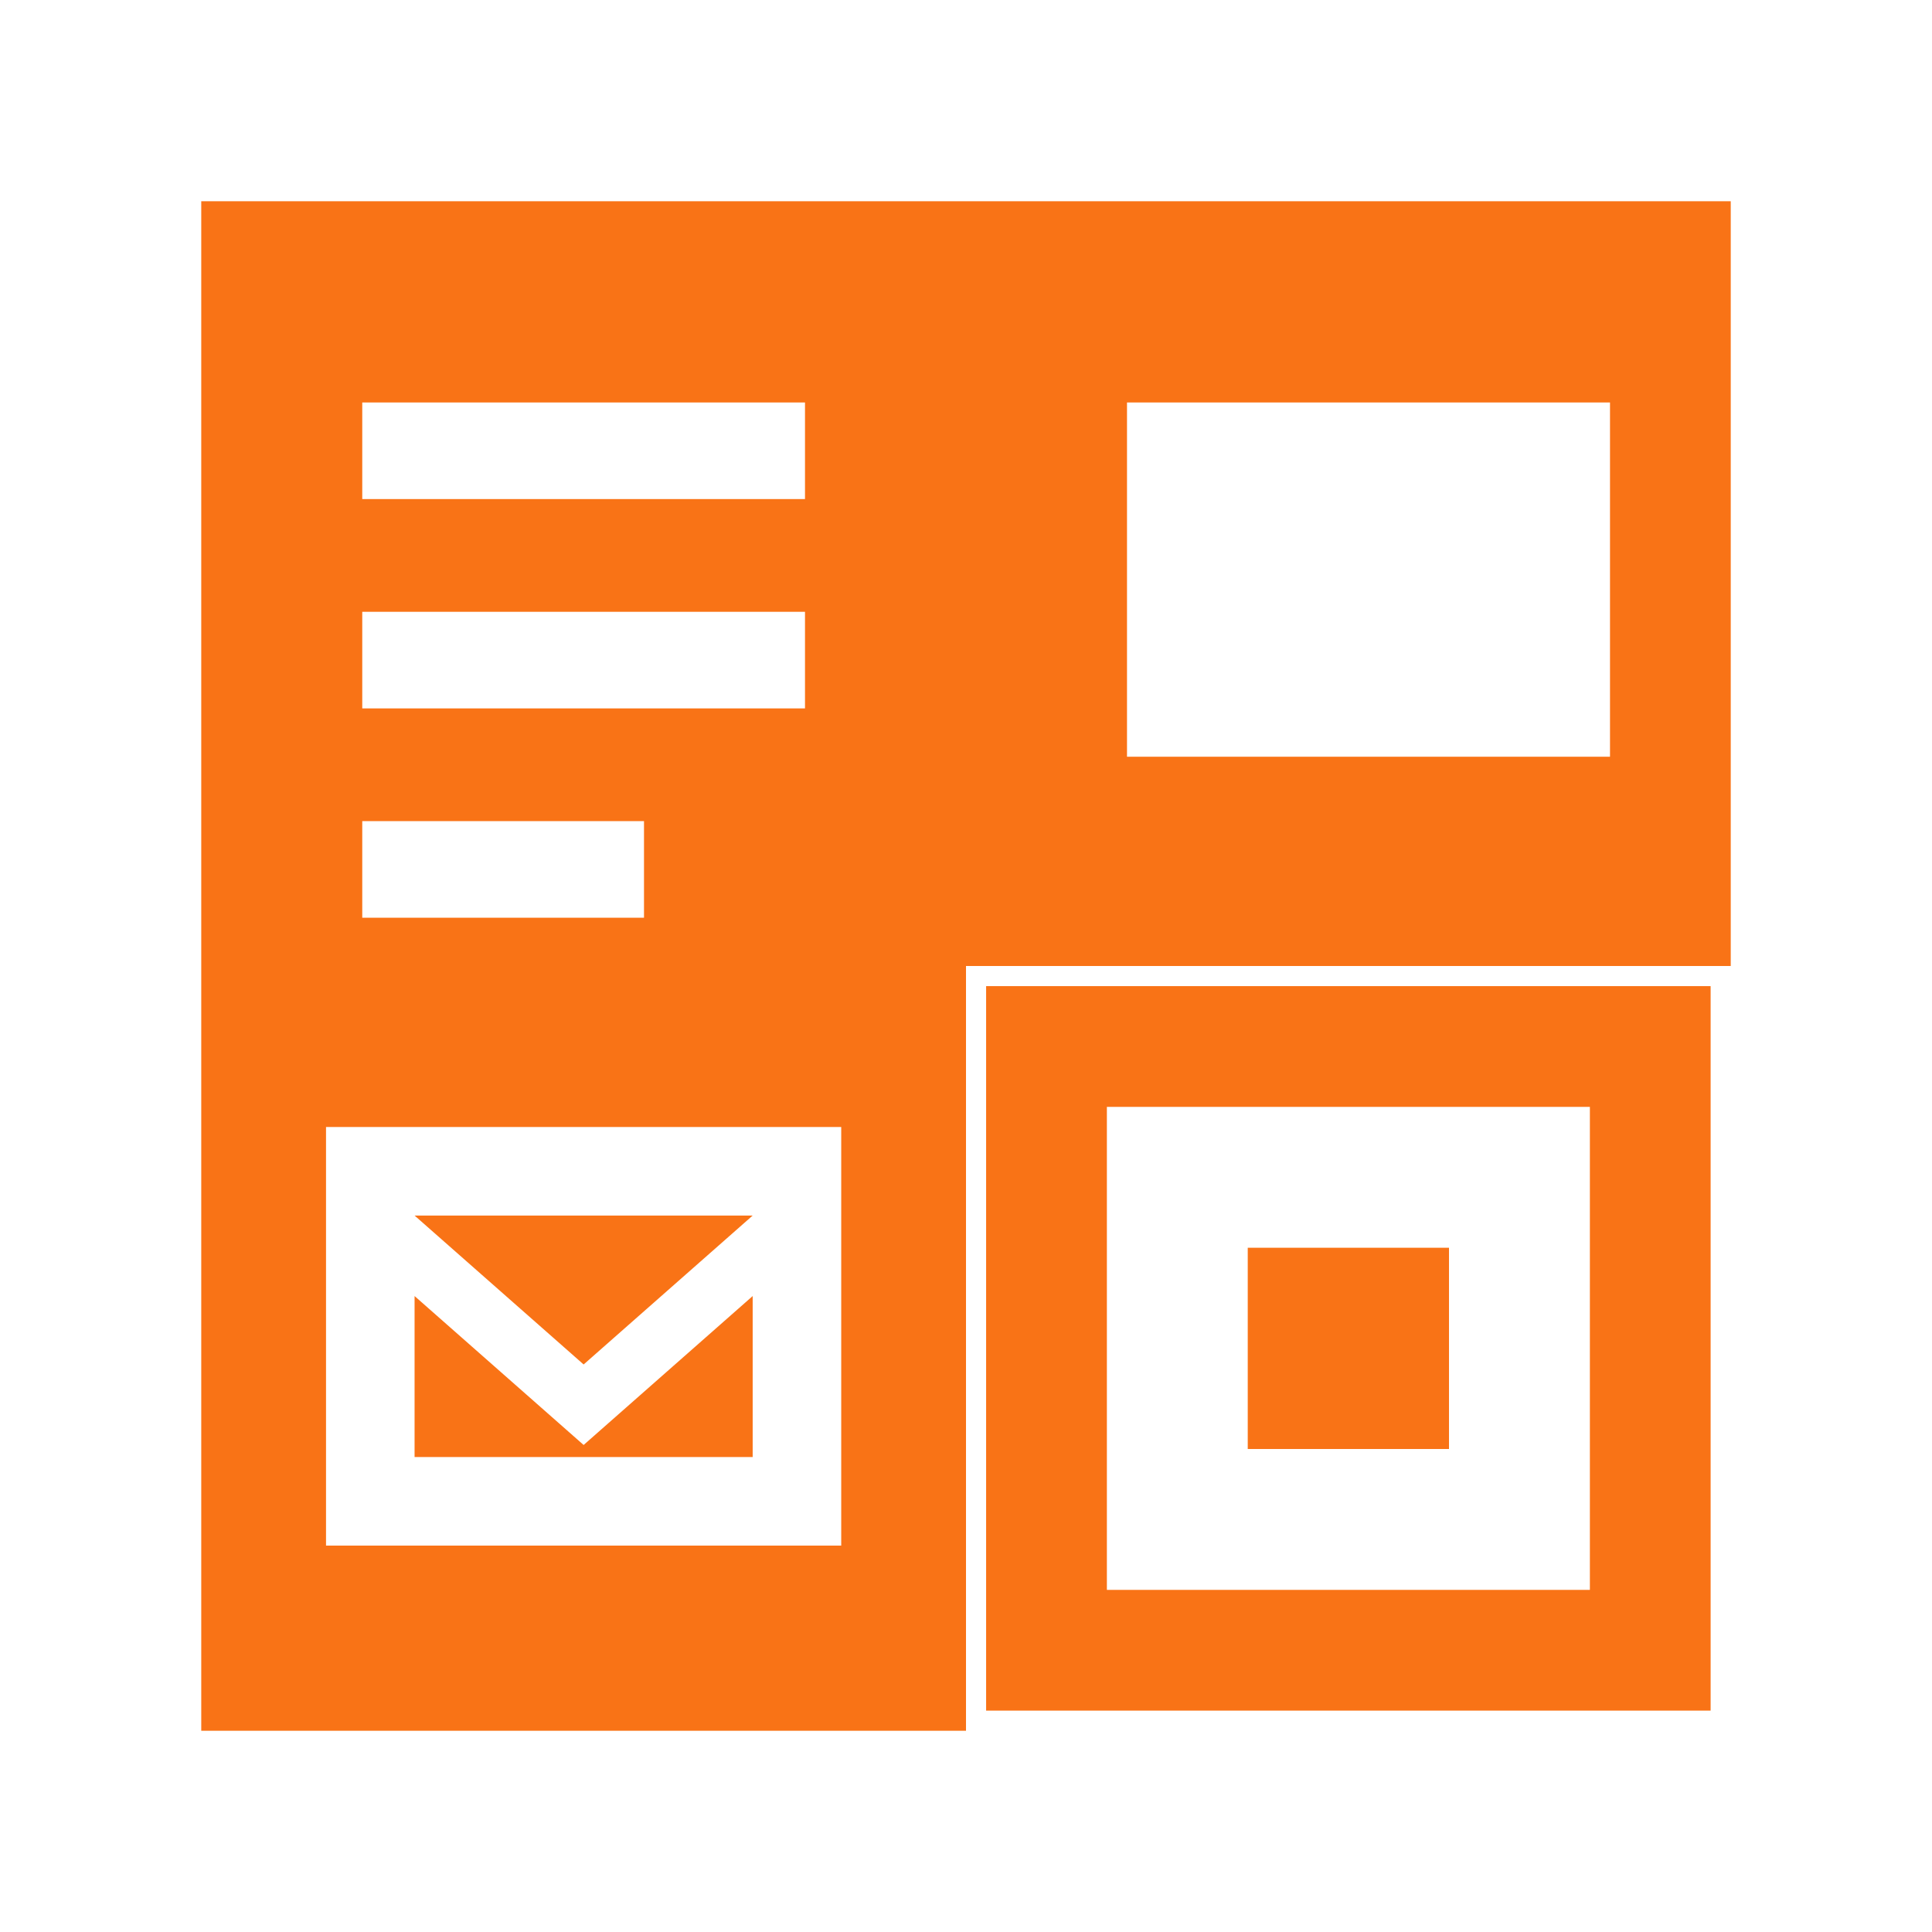
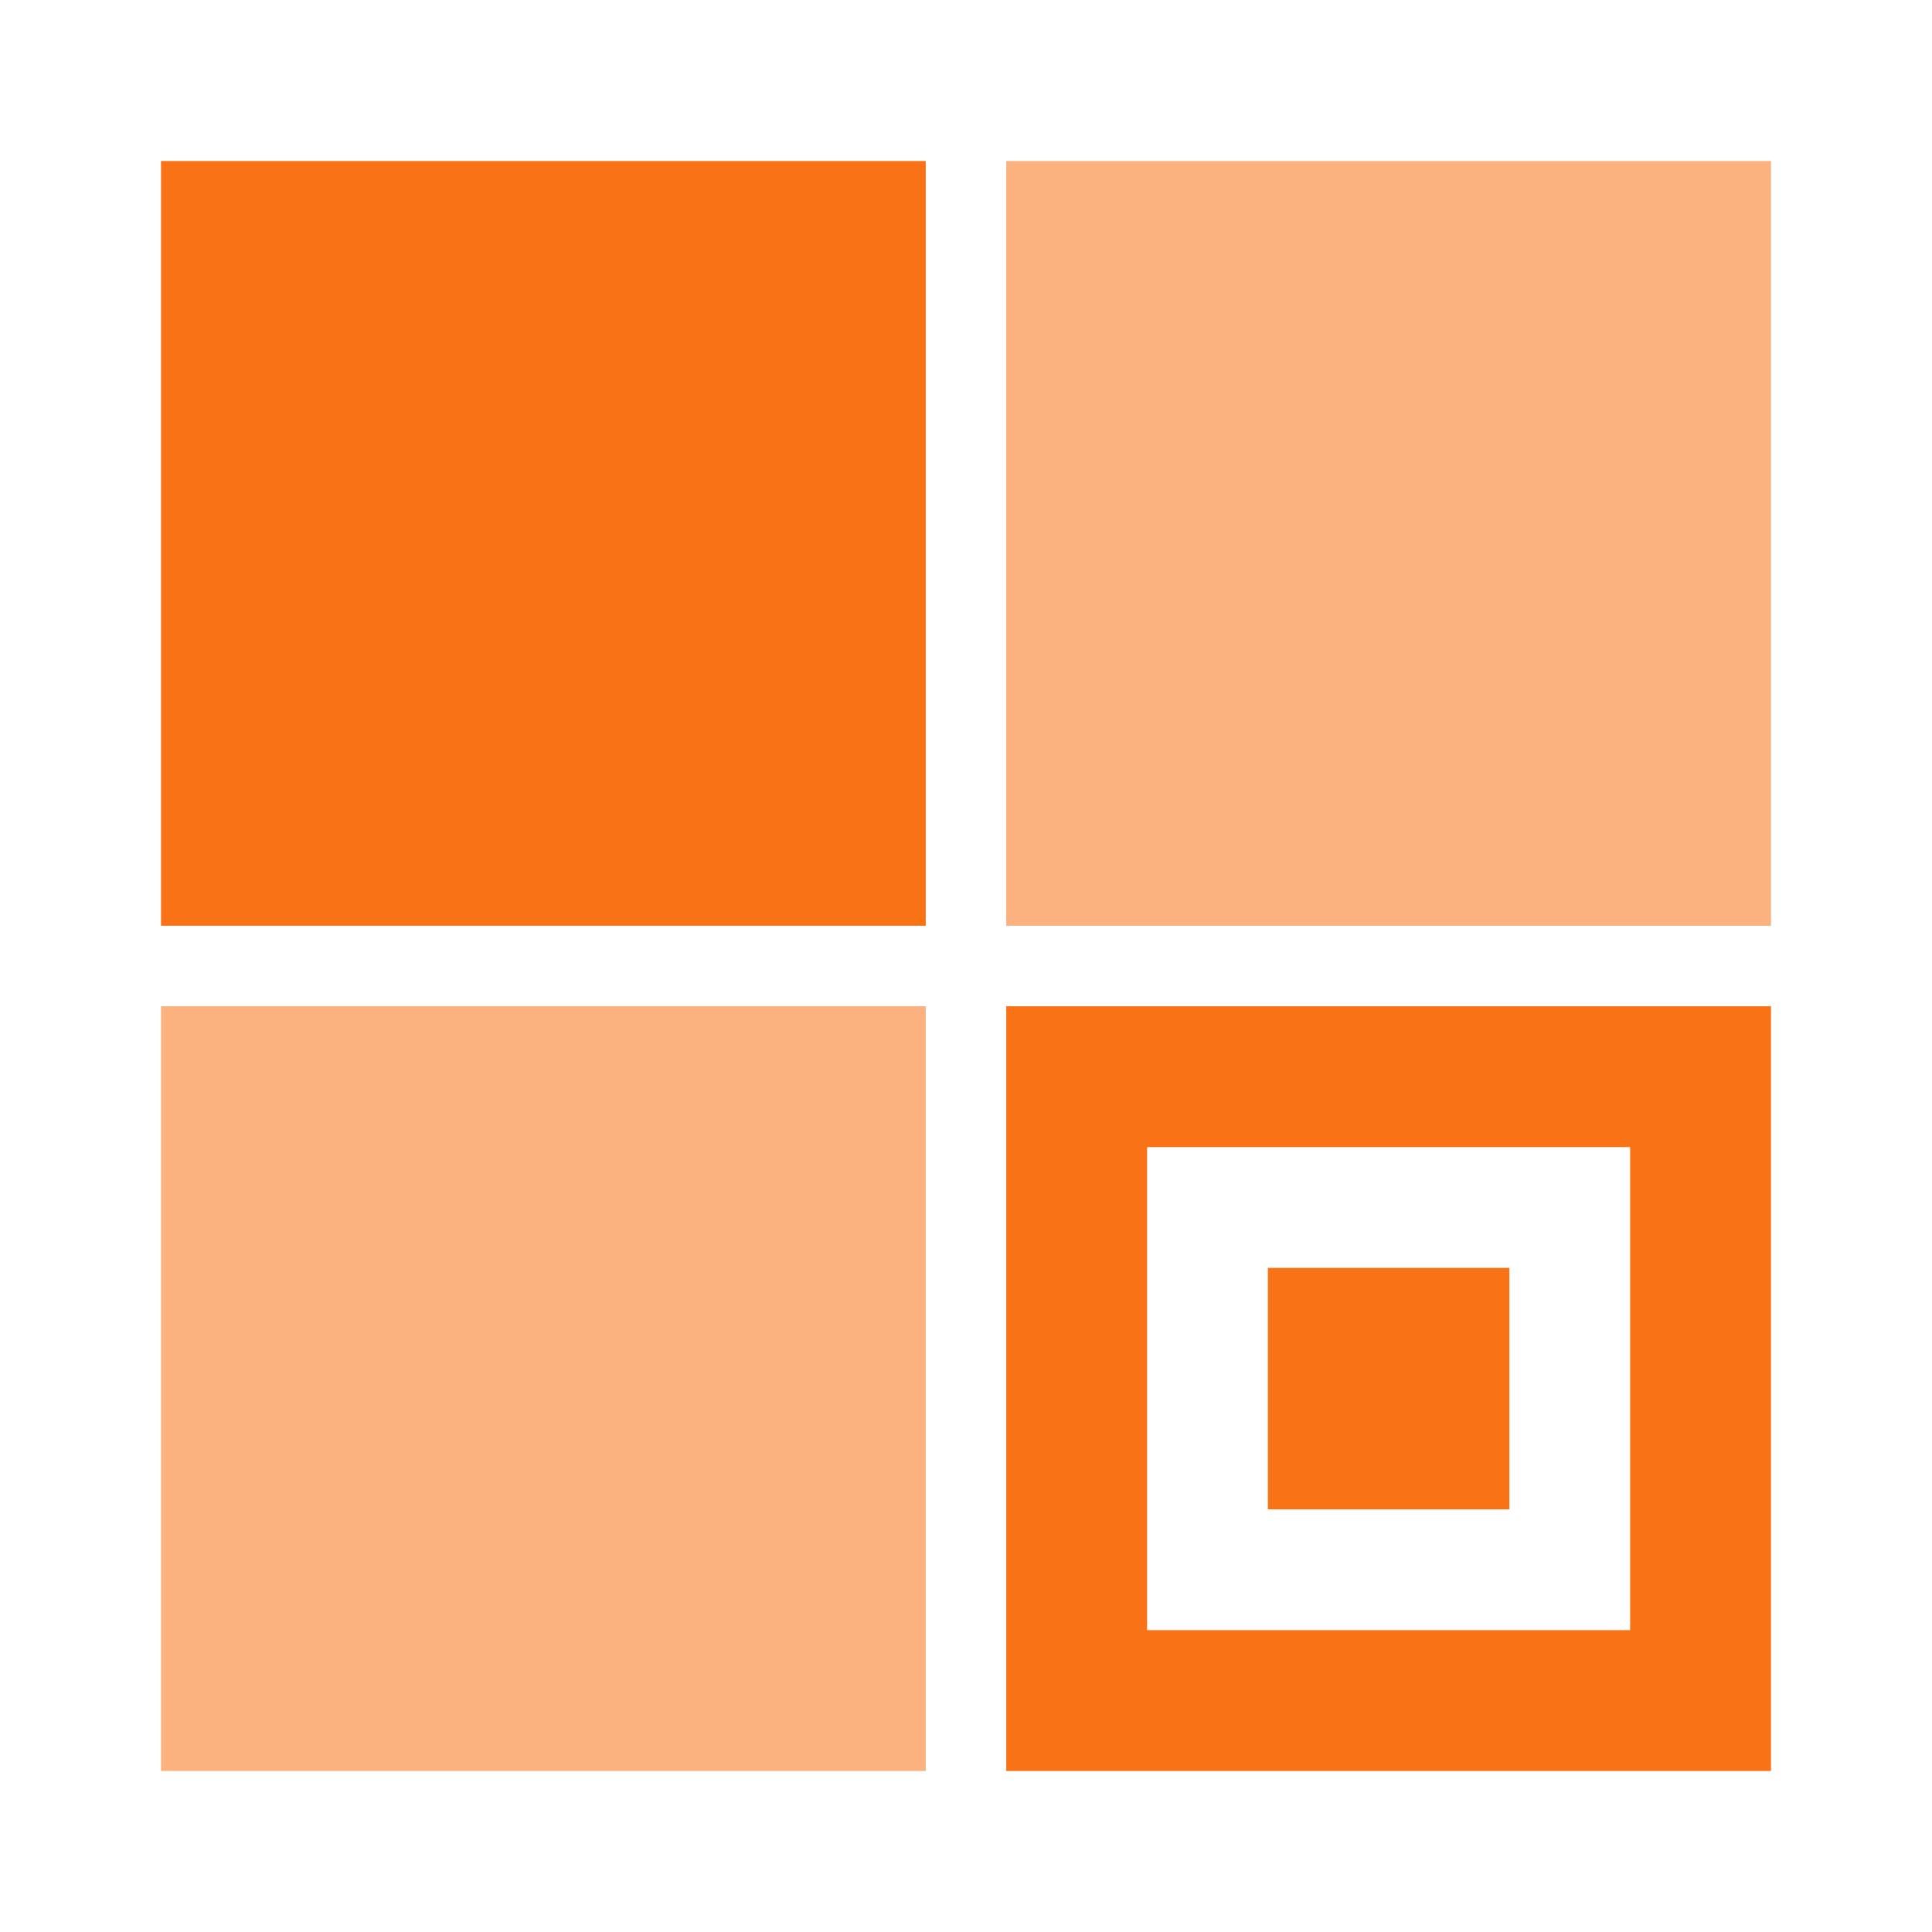
- <svg xmlns="http://www.w3.org/2000/svg" viewBox="0 0 24 24" width="24" height="24" fill="none" stroke="#f97316" stroke-width="1.75" stroke-linejoin="miter" stroke-linecap="square" role="img" aria-label="Ofimática Básica">
-   <path fill="#f97316" stroke="none" fill-rule="evenodd" d="M2.5 2.5h9.5v9.5h-9.5z M4.5 5h5.5v1.2h-5.5z M4.5 7.6h5.5v1.2h-5.5z M4.5 10.2h3.5v1.2h-3.5z M12 2.5h9.5v9.5h-9.5z M14 5h6v4.4h-6z M2.5 12h9.5v9.5h-9.5z M4.05 14h6.4v5.2h-6.4z M5.15 15.1h4.2v3h-4.2z M5.15 15.1l2.1 1.85 2.1-1.85v1l-2.1 1.85-2.1-1.85z" />
-   <rect x="13" y="13" width="7.5" height="7.5" stroke-width="1.5" />
-   <rect x="15.5" y="15.5" width="2.5" height="2.5" fill="#f97316" stroke="none" />
+ <svg xmlns="http://www.w3.org/2000/svg" viewBox="0 0 24 24" width="24" height="24" fill="none" stroke="#f97316" stroke-width="1.75" stroke-linejoin="miter" stroke-linecap="square" role="img" aria-label="Microsoft 365">
+   <g fill="#f97316" stroke="none">
+     <rect x="2" y="2" width="9.5" height="9.5" />
+     <g fill-opacity=".55">
+       <rect x="12.5" y="2" width="9.5" height="9.5" />
+       <rect x="2" y="12.5" width="9.5" height="9.5" />
+     </g>
+   </g>
+   <rect x="13.375" y="13.375" width="7.75" height="7.75" />
+   <rect x="15.75" y="15.75" width="3" height="3" fill="#f97316" stroke="none" />
</svg>
